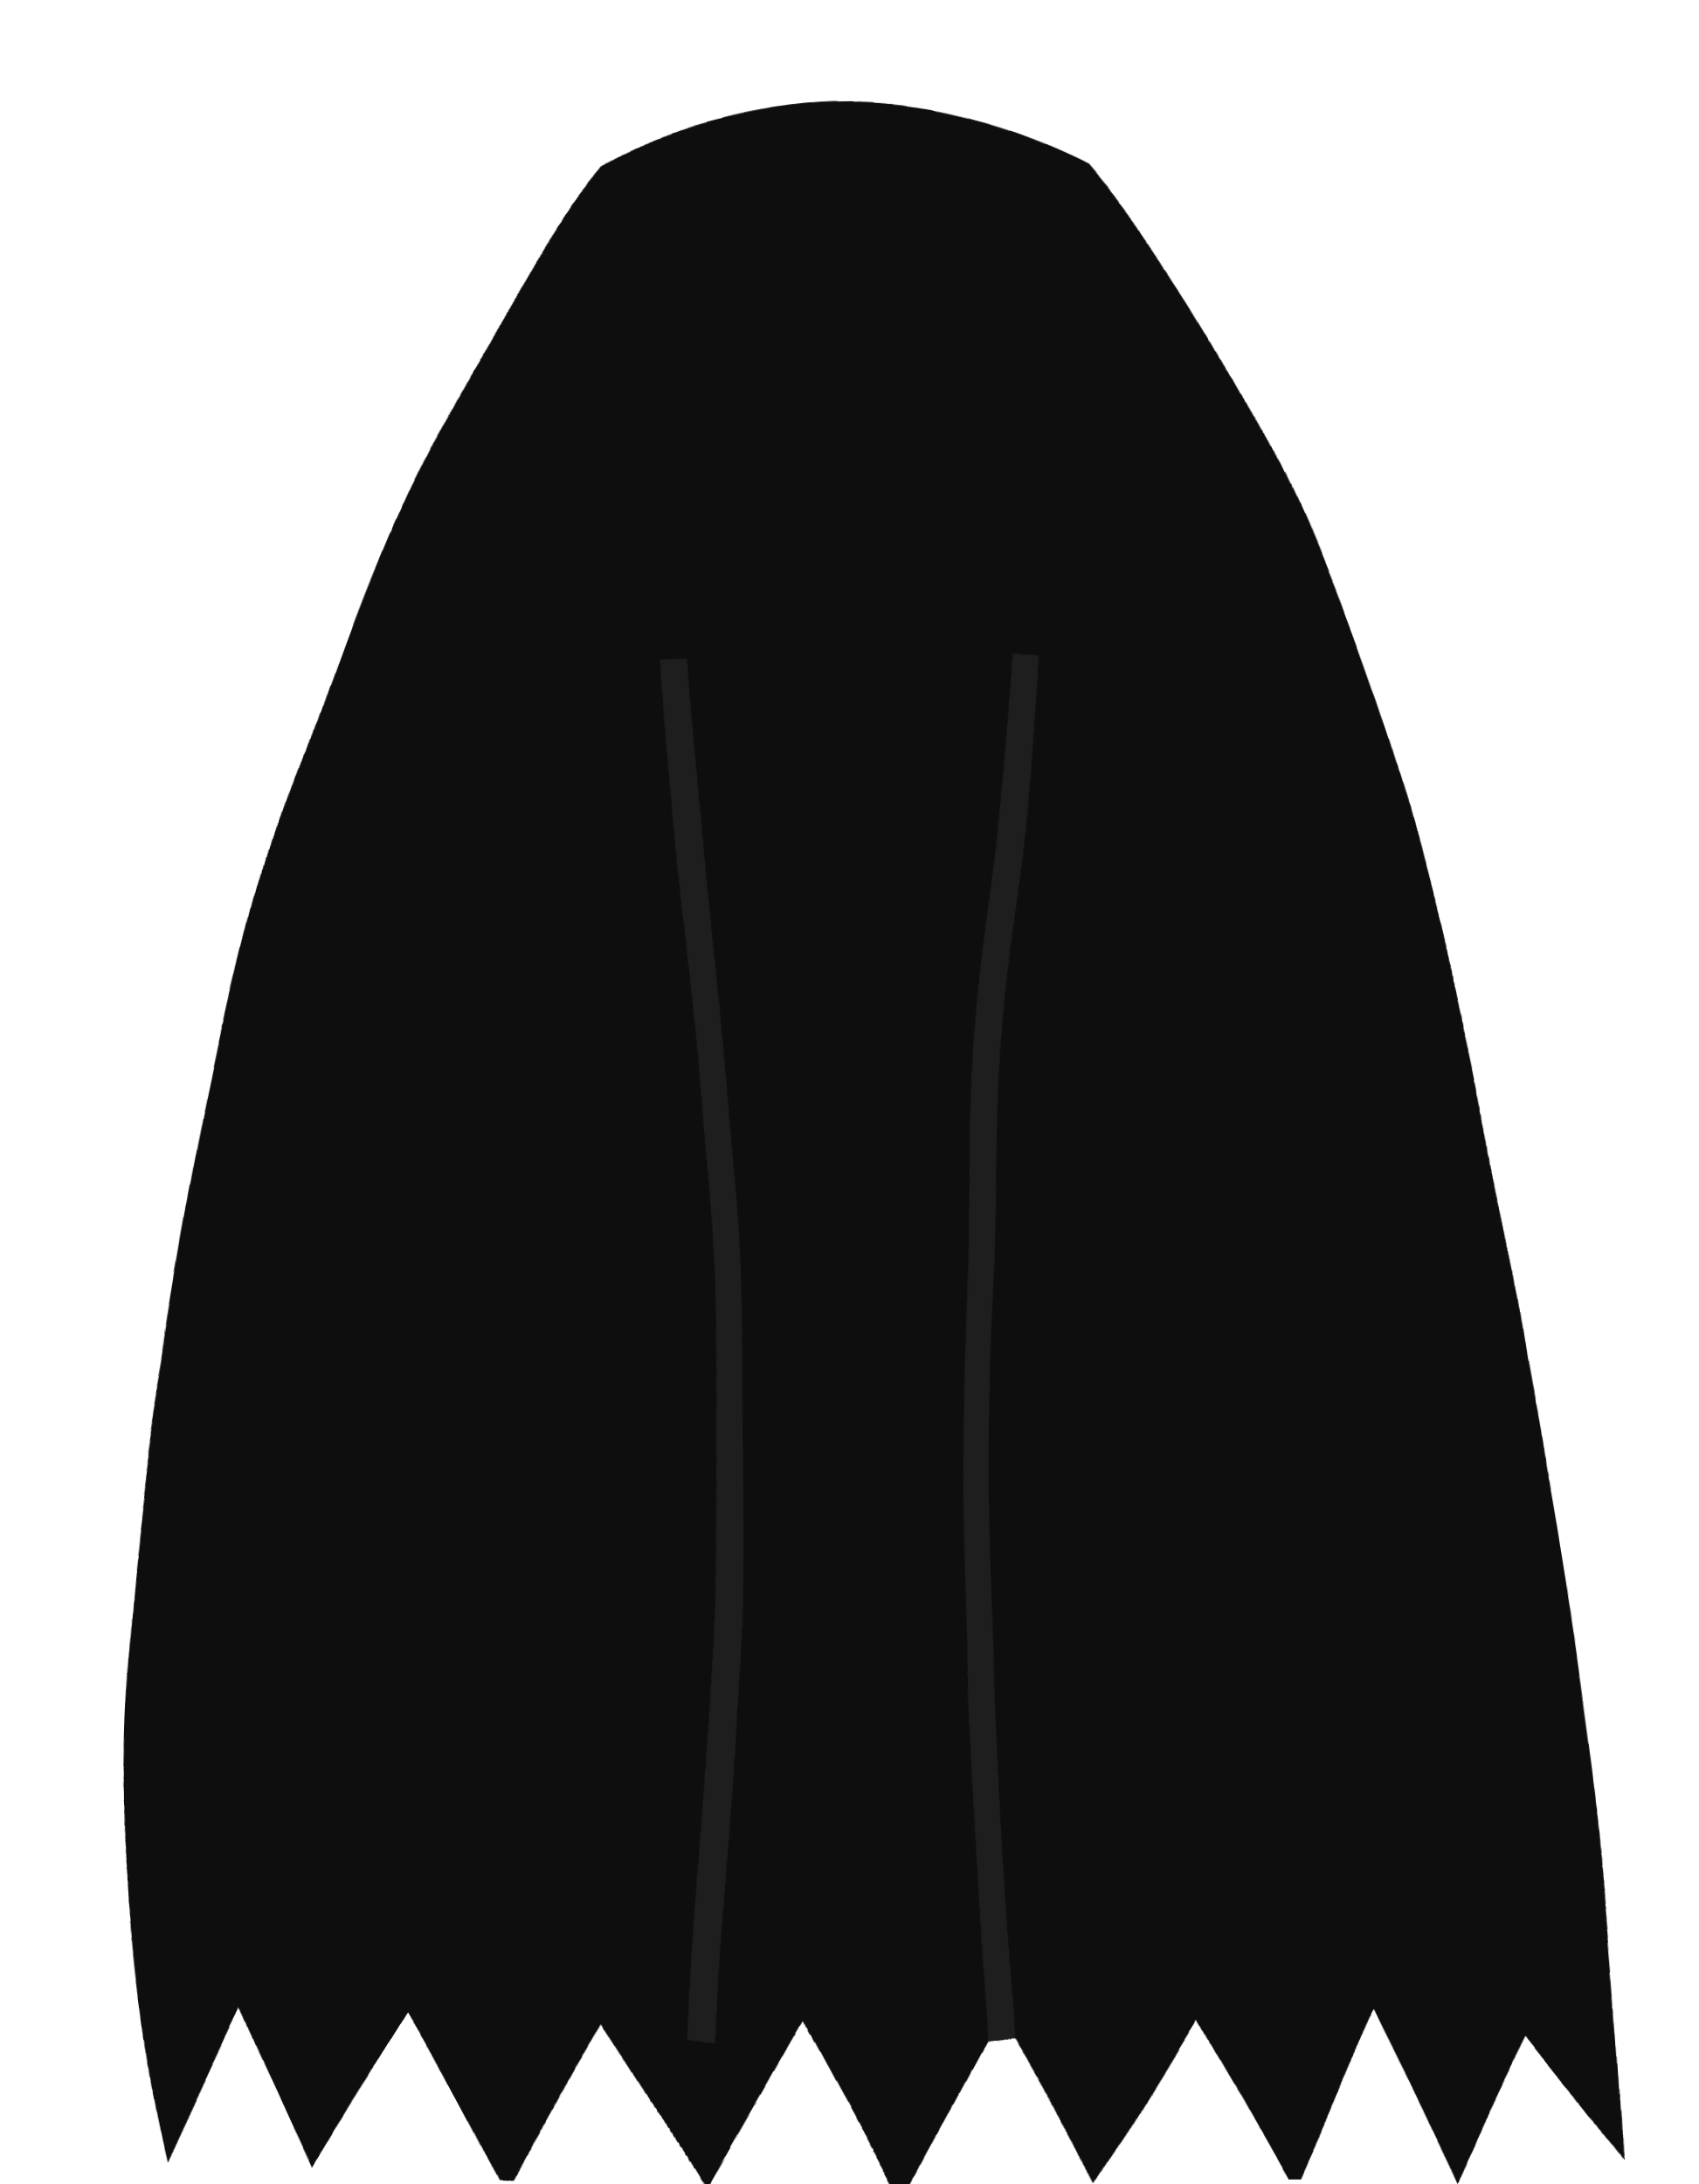
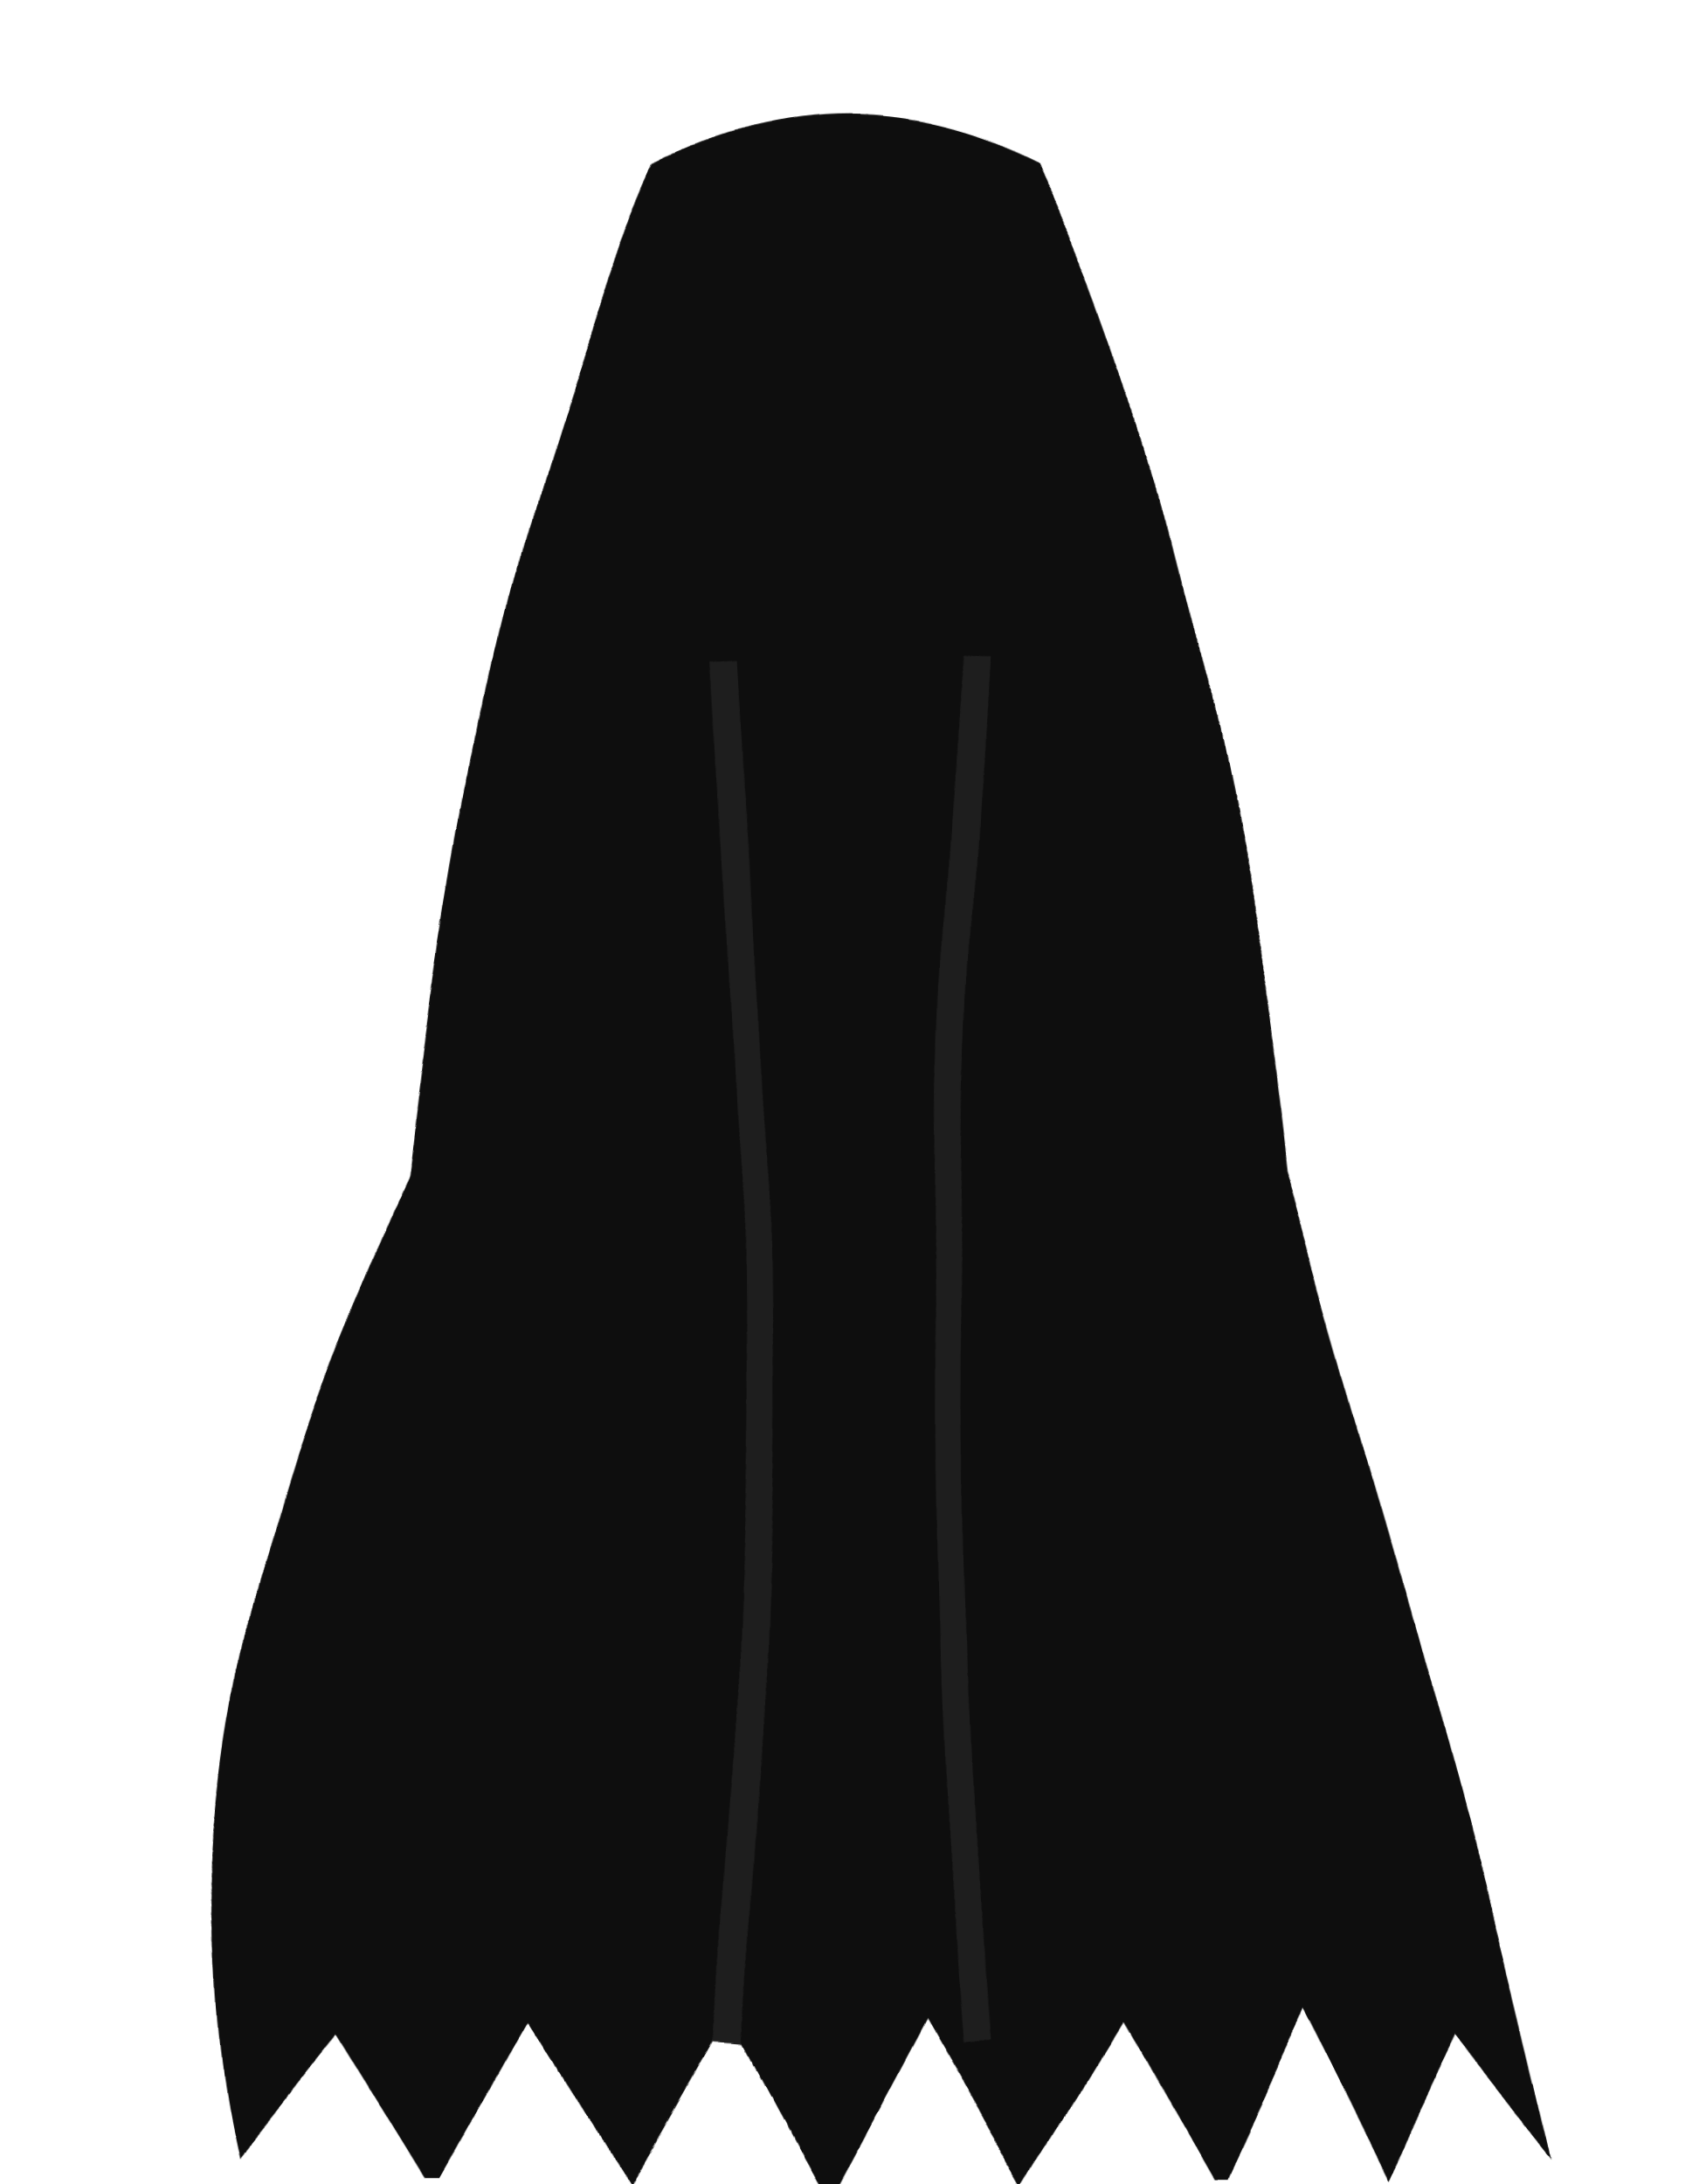
<svg xmlns="http://www.w3.org/2000/svg" viewBox="0 0 140 180" width="140" height="180">
  <defs>
    <filter id="ink" x="-15%" y="-15%" width="130%" height="130%">
      <feTurbulence type="fractalNoise" baseFrequency="0.022" numOctaves="2" seed="7" result="n" />
      <feDisplacementMap in="SourceGraphic" in2="n" scale="3.6" xChannelSelector="R" yChannelSelector="G" />
    </filter>
  </defs>
  <g filter="url(#ink)">
-     <path d="M50 14              Q70 4 90 14              Q116 44 126 112              Q133 150 134 178              L126 168 120 180 113 166 106 181 98 167 90 180 82 166              74 181 66 166 58 180 50 167 42 181 34 166 26 179 20 166              L14 178 Q7 150 14 112 Q24 44 50 14 Z" fill="#0e0e0e" />
-     <path d="M56 54 Q62 120 58 168" fill="none" stroke="#1e1e1e" stroke-width="2.2" />
-     <path d="M84 54 Q78 120 82 168" fill="none" stroke="#1e1e1e" stroke-width="2.2" />
+     <path d="M54 14 Q70 6 86 14              Q100 44 106 96              Q120 144 128 178              L120 168 114 180 107 166 100 181 92 167 84 180 76 166              68 181 60 166 52 180 44 167 36 181 28 168              L20 178 Q12 144 34 96 Q40 44 54 14 Z" fill="#0e0e0e" />
+     <path d="M60 54 Q64 120 60 168" fill="none" stroke="#1e1e1e" stroke-width="2.2" />
+     <path d="M80 54 Q76 120 80 168" fill="none" stroke="#1e1e1e" stroke-width="2.2" />
  </g>
</svg>
